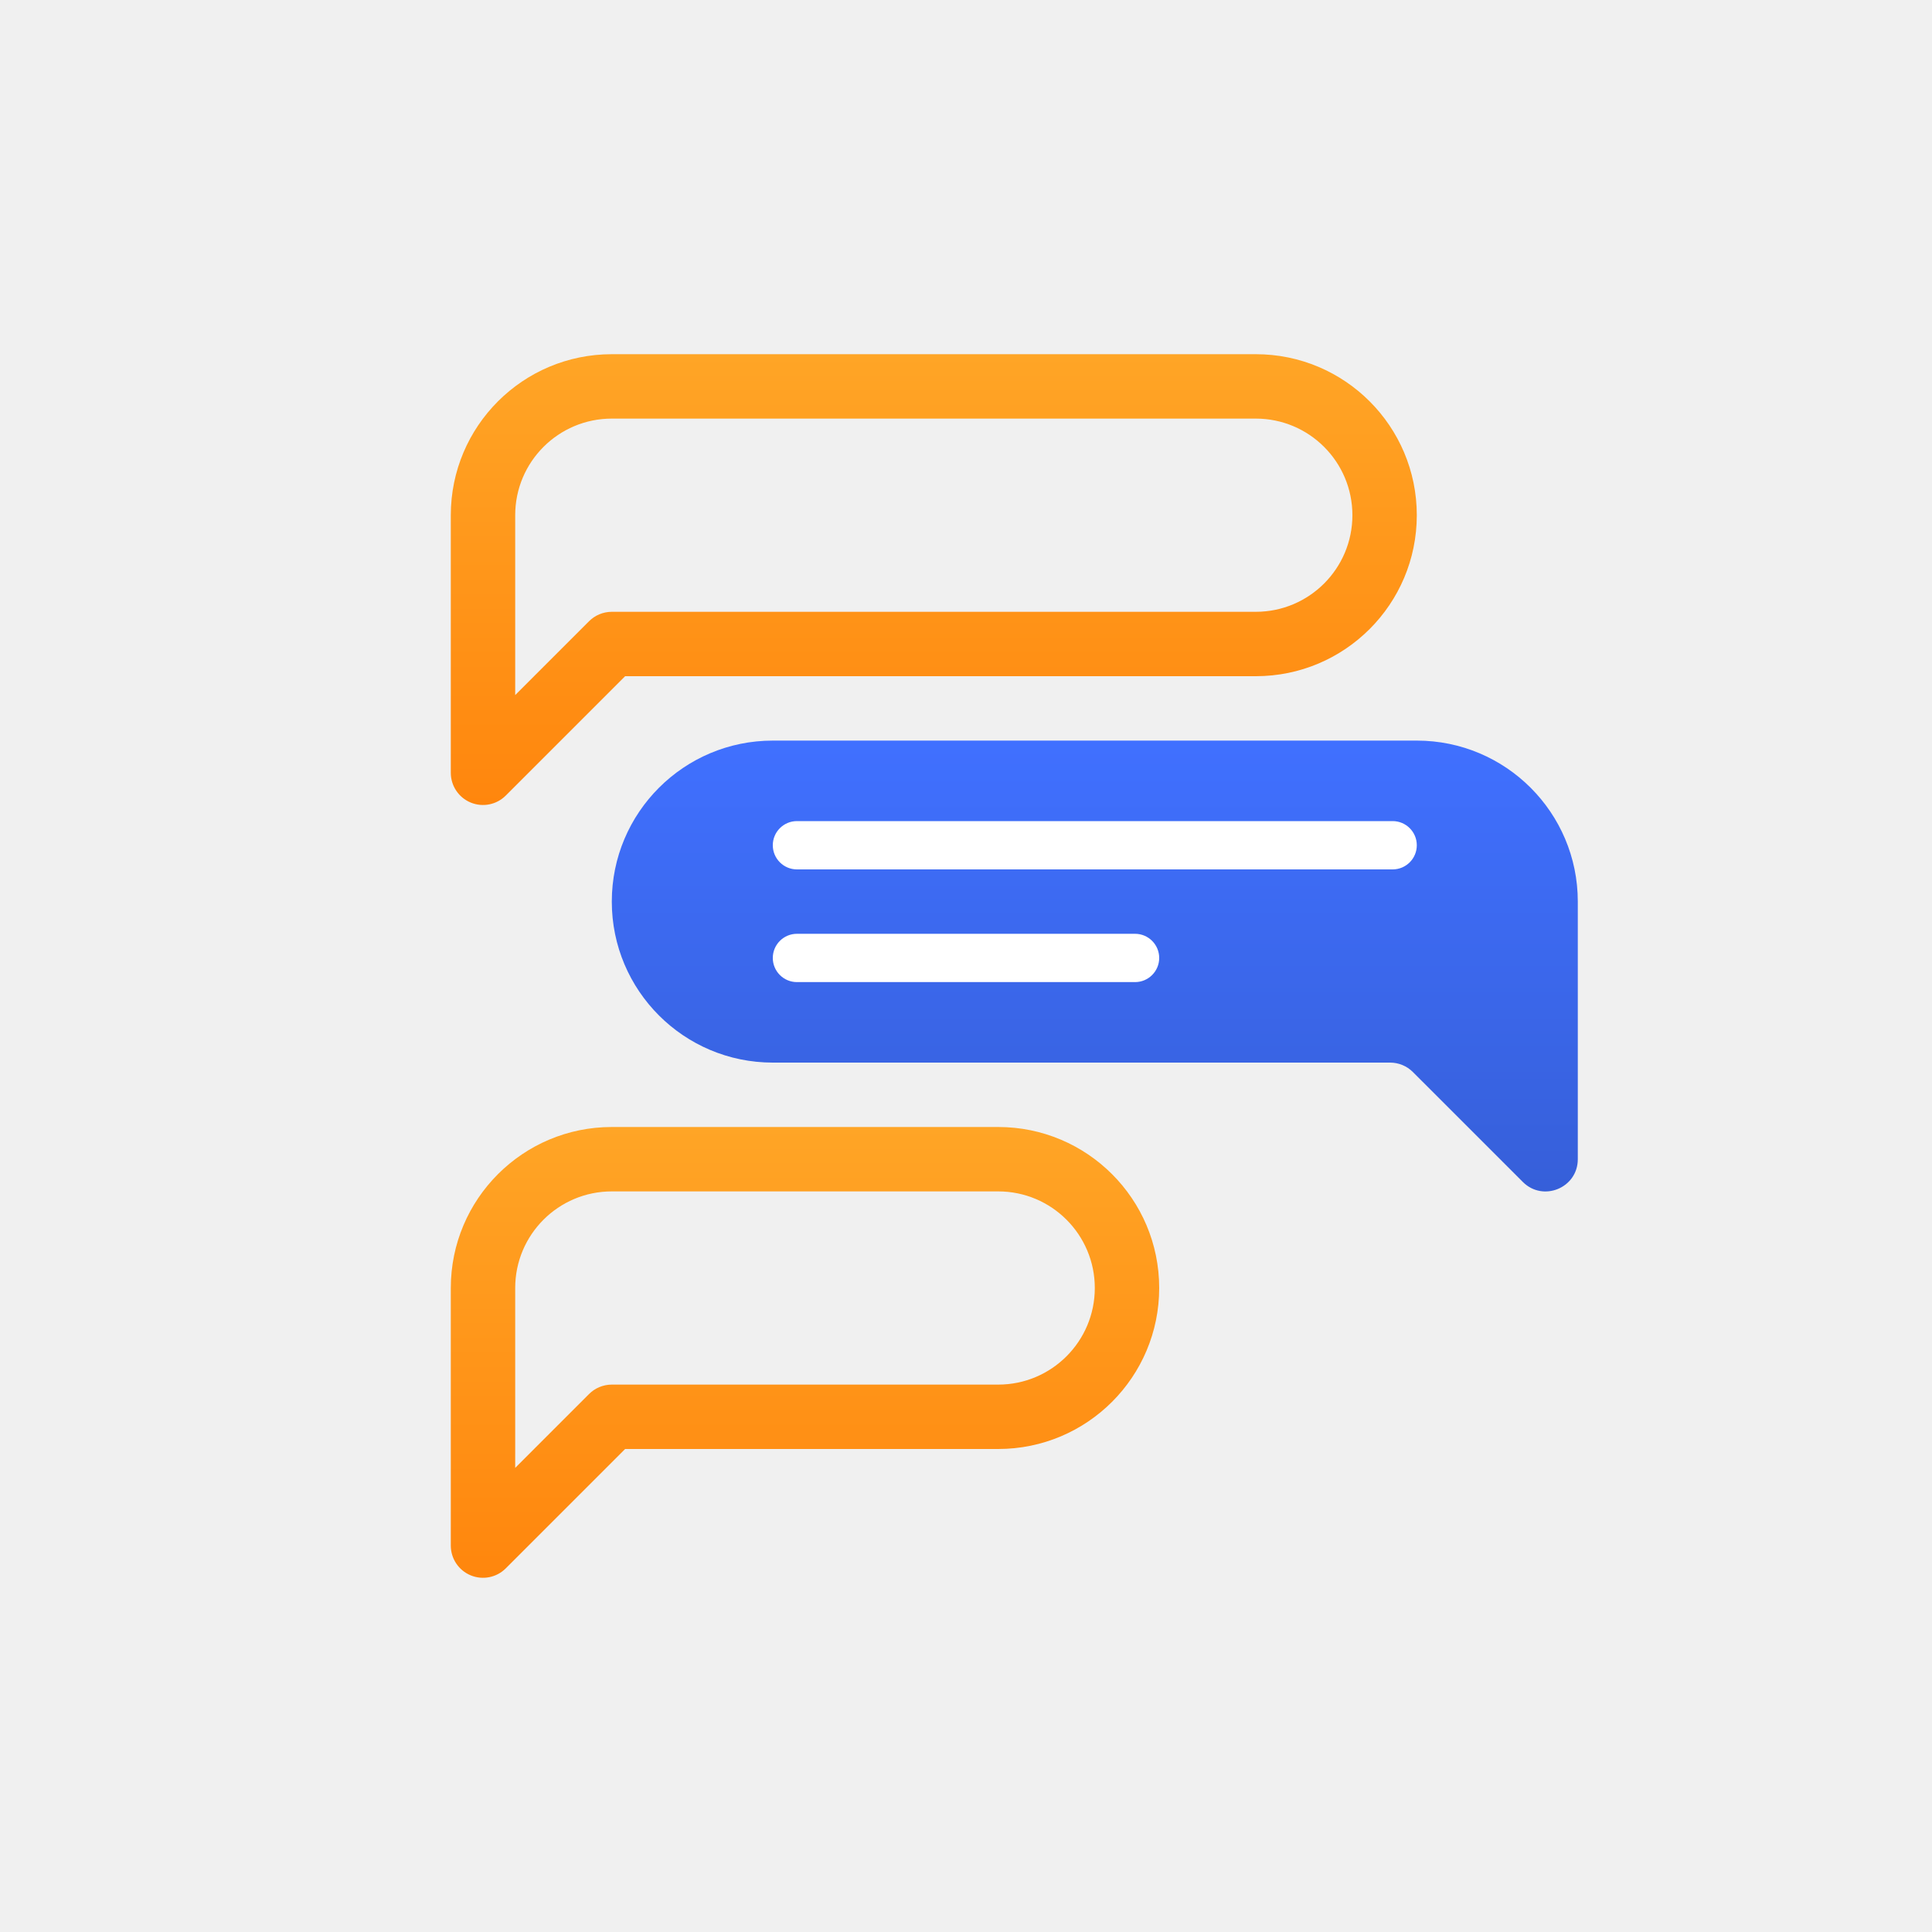
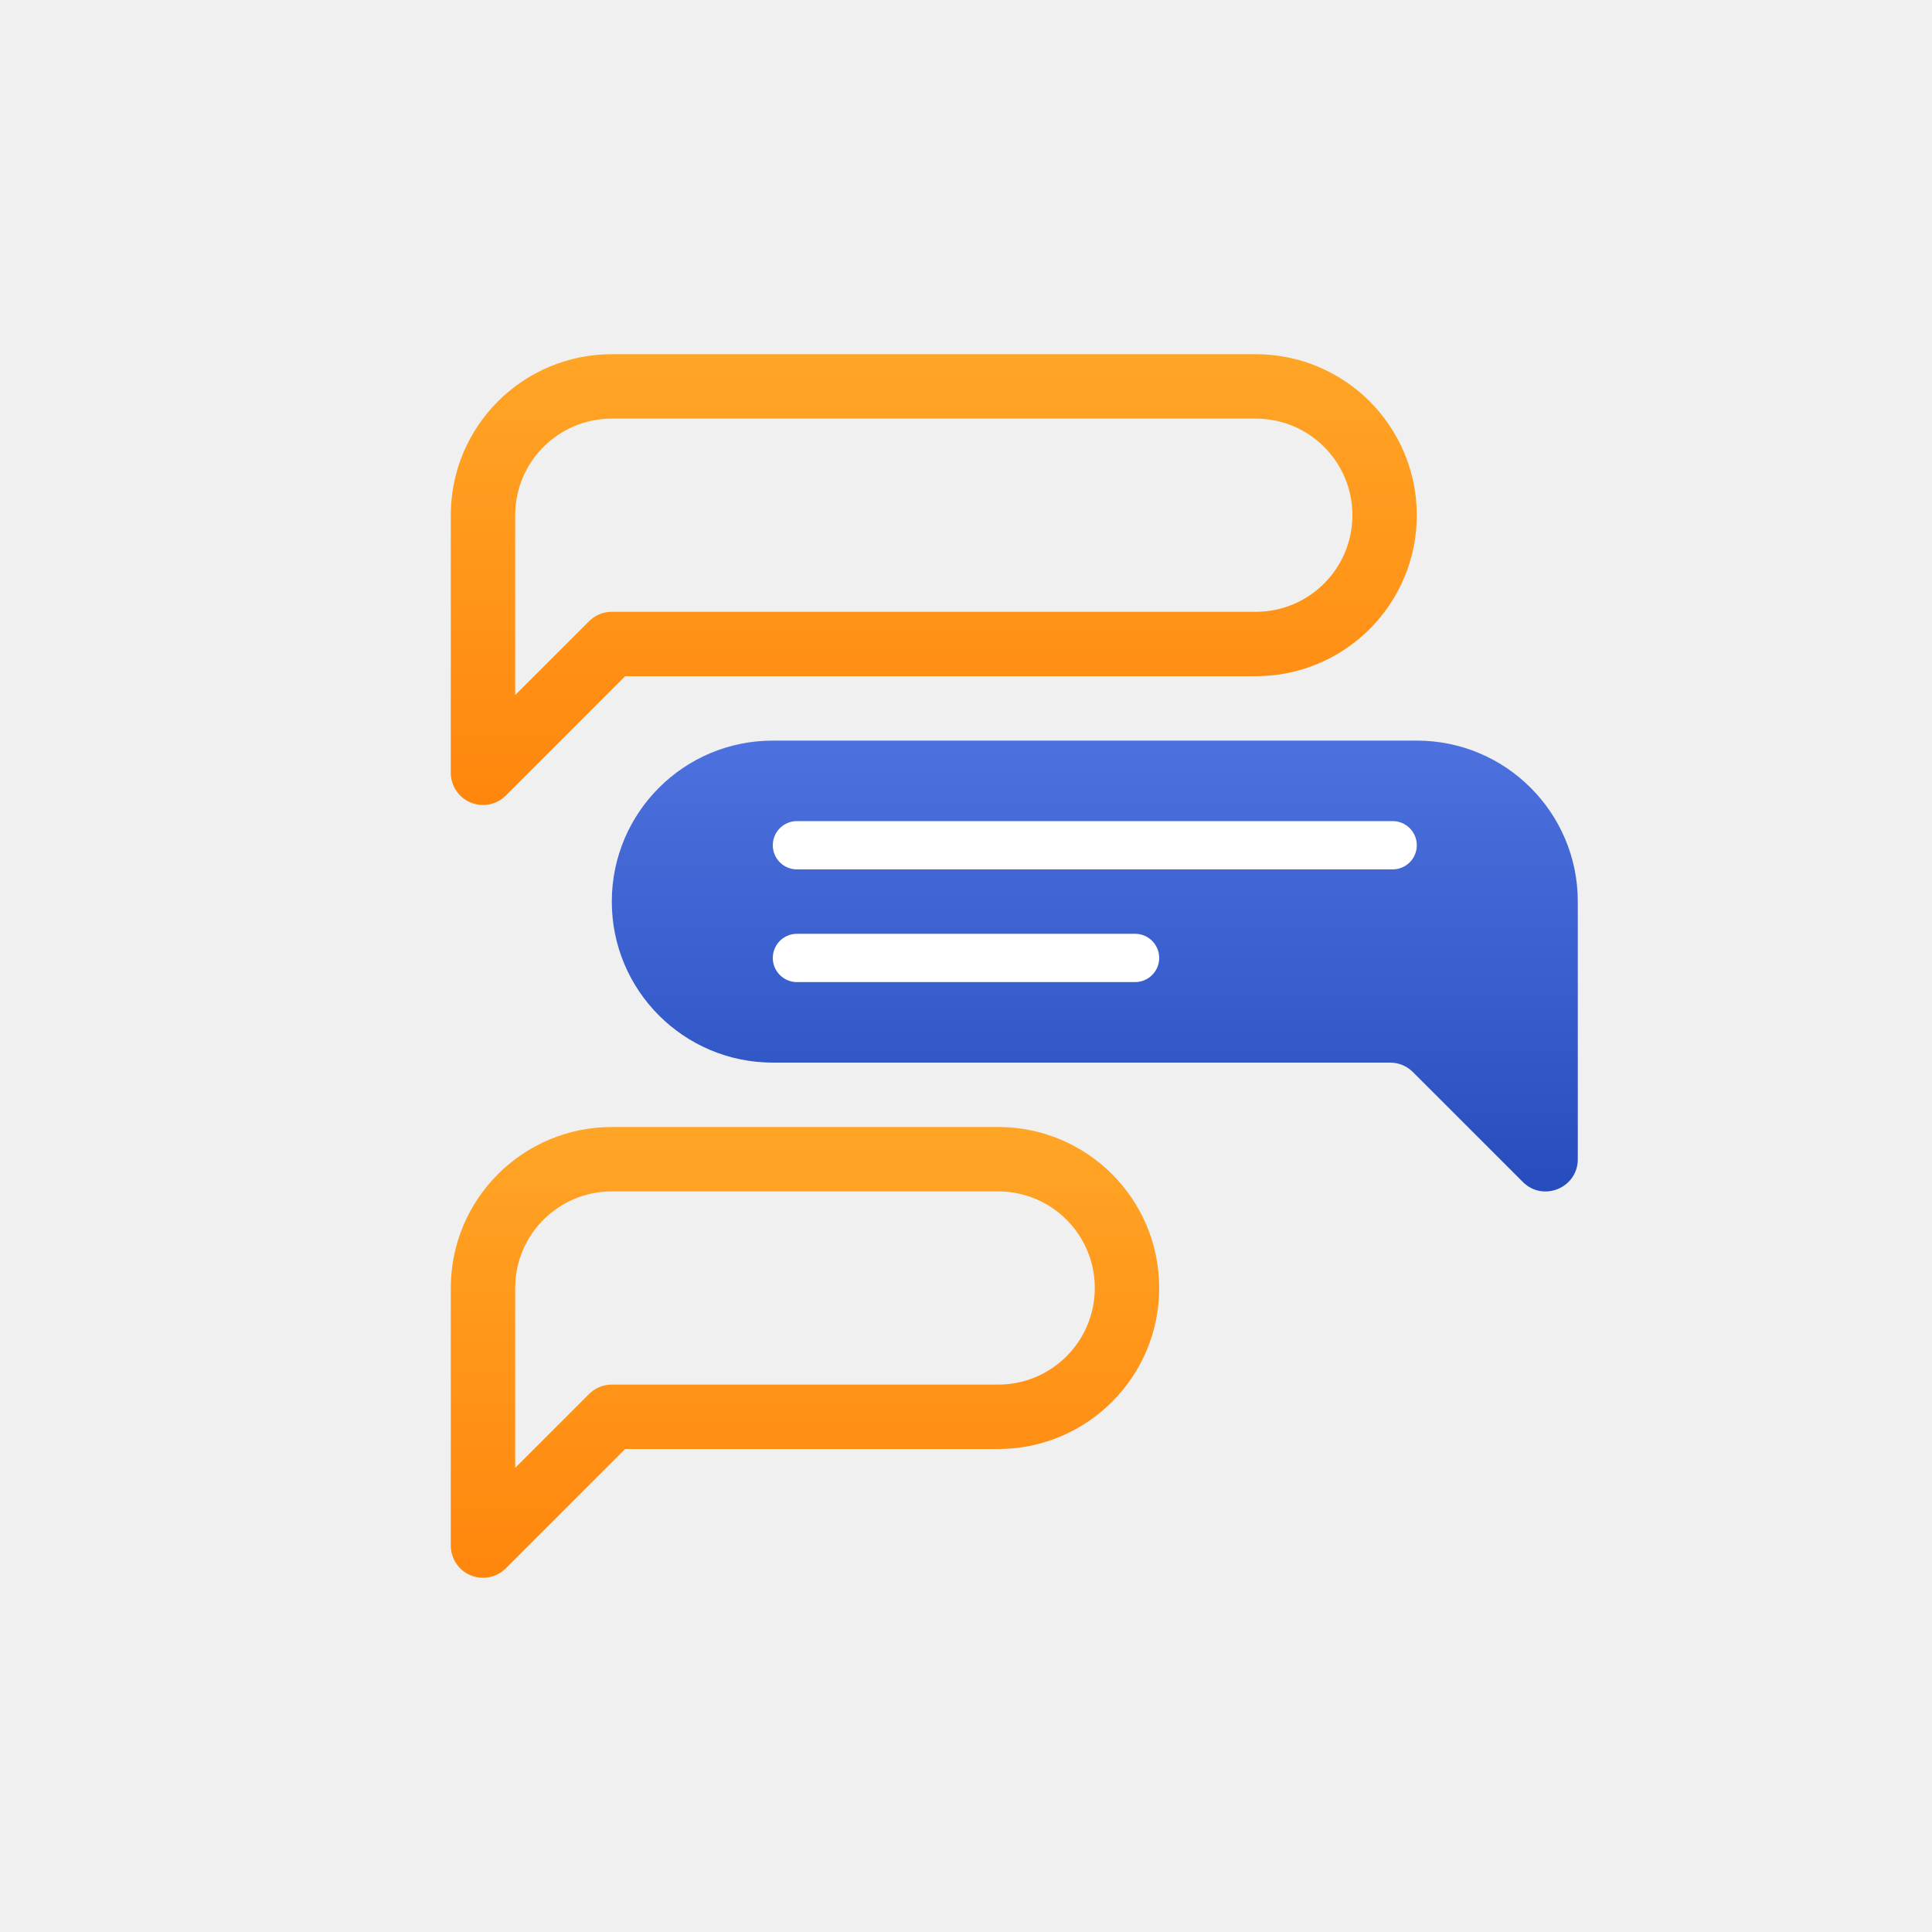
<svg xmlns="http://www.w3.org/2000/svg" viewBox="0 0 120 120" fill="none">
  <path fill-rule="evenodd" clip-rule="evenodd" d="M28 32c0-5.523 4.477-10 10-10h40c5.523 0 10 4.477 10 10s-4.477 10-10 10H38.828l-7.414 7.414A2 2 0 0128 48V32zm10-6a6 6 0 00-6 6v11.172l4.586-4.586A2 2 0 0138 38h40a6 6 0 000-12H38z" fill="url(#paint0_linear)" />
  <path fill-rule="evenodd" clip-rule="evenodd" d="M28 80c0-5.523 4.477-10 10-10h24c5.523 0 10 4.477 10 10s-4.477 10-10 10H38.828l-7.414 7.414A2 2 0 0128 96V80zm10-6a6 6 0 00-6 6v11.172l4.586-4.586A2 2 0 0138 86h24a6 6 0 000-12H38z" fill="url(#paint1_linear)" />
  <path d="M48 46c-5.523 0-10 4.477-10 10s4.477 10 10 10h38.343a2 2 0 011.414.586l6.829 6.828C95.846 74.674 98 73.782 98 72V56c0-5.523-4.477-10-10-10H48z" fill="url(#paint2_linear)" />
  <rect x="48" y="51" width="40" height="3" rx="1.5" fill="#fff" />
  <rect x="48" y="58" width="24" height="3" rx="1.5" fill="#fff" />
  <defs>
    <linearGradient id="paint0_linear" x1="88" y1="22" x2="88" y2="50" gradientUnits="userSpaceOnUse">
      <stop stop-color="#FFA526" />
      <stop offset="1" stop-color="#FF860D" />
    </linearGradient>
    <linearGradient id="paint1_linear" x1="72" y1="70" x2="72" y2="98" gradientUnits="userSpaceOnUse">
      <stop stop-color="#FFA526" />
      <stop offset="1" stop-color="#FF860D" />
    </linearGradient>
    <linearGradient id="paint2_linear" x1="98" y1="46" x2="98" y2="74.004" gradientUnits="userSpaceOnUse">
-       <stop stop-color="#4070FF" />
-       <stop offset="1" stop-color="#365FD9" />
+       <stop stop-color="#4d72df" />
+       <stop offset="1" stop-color="#274cbd" />
    </linearGradient>
  </defs>
</svg>
